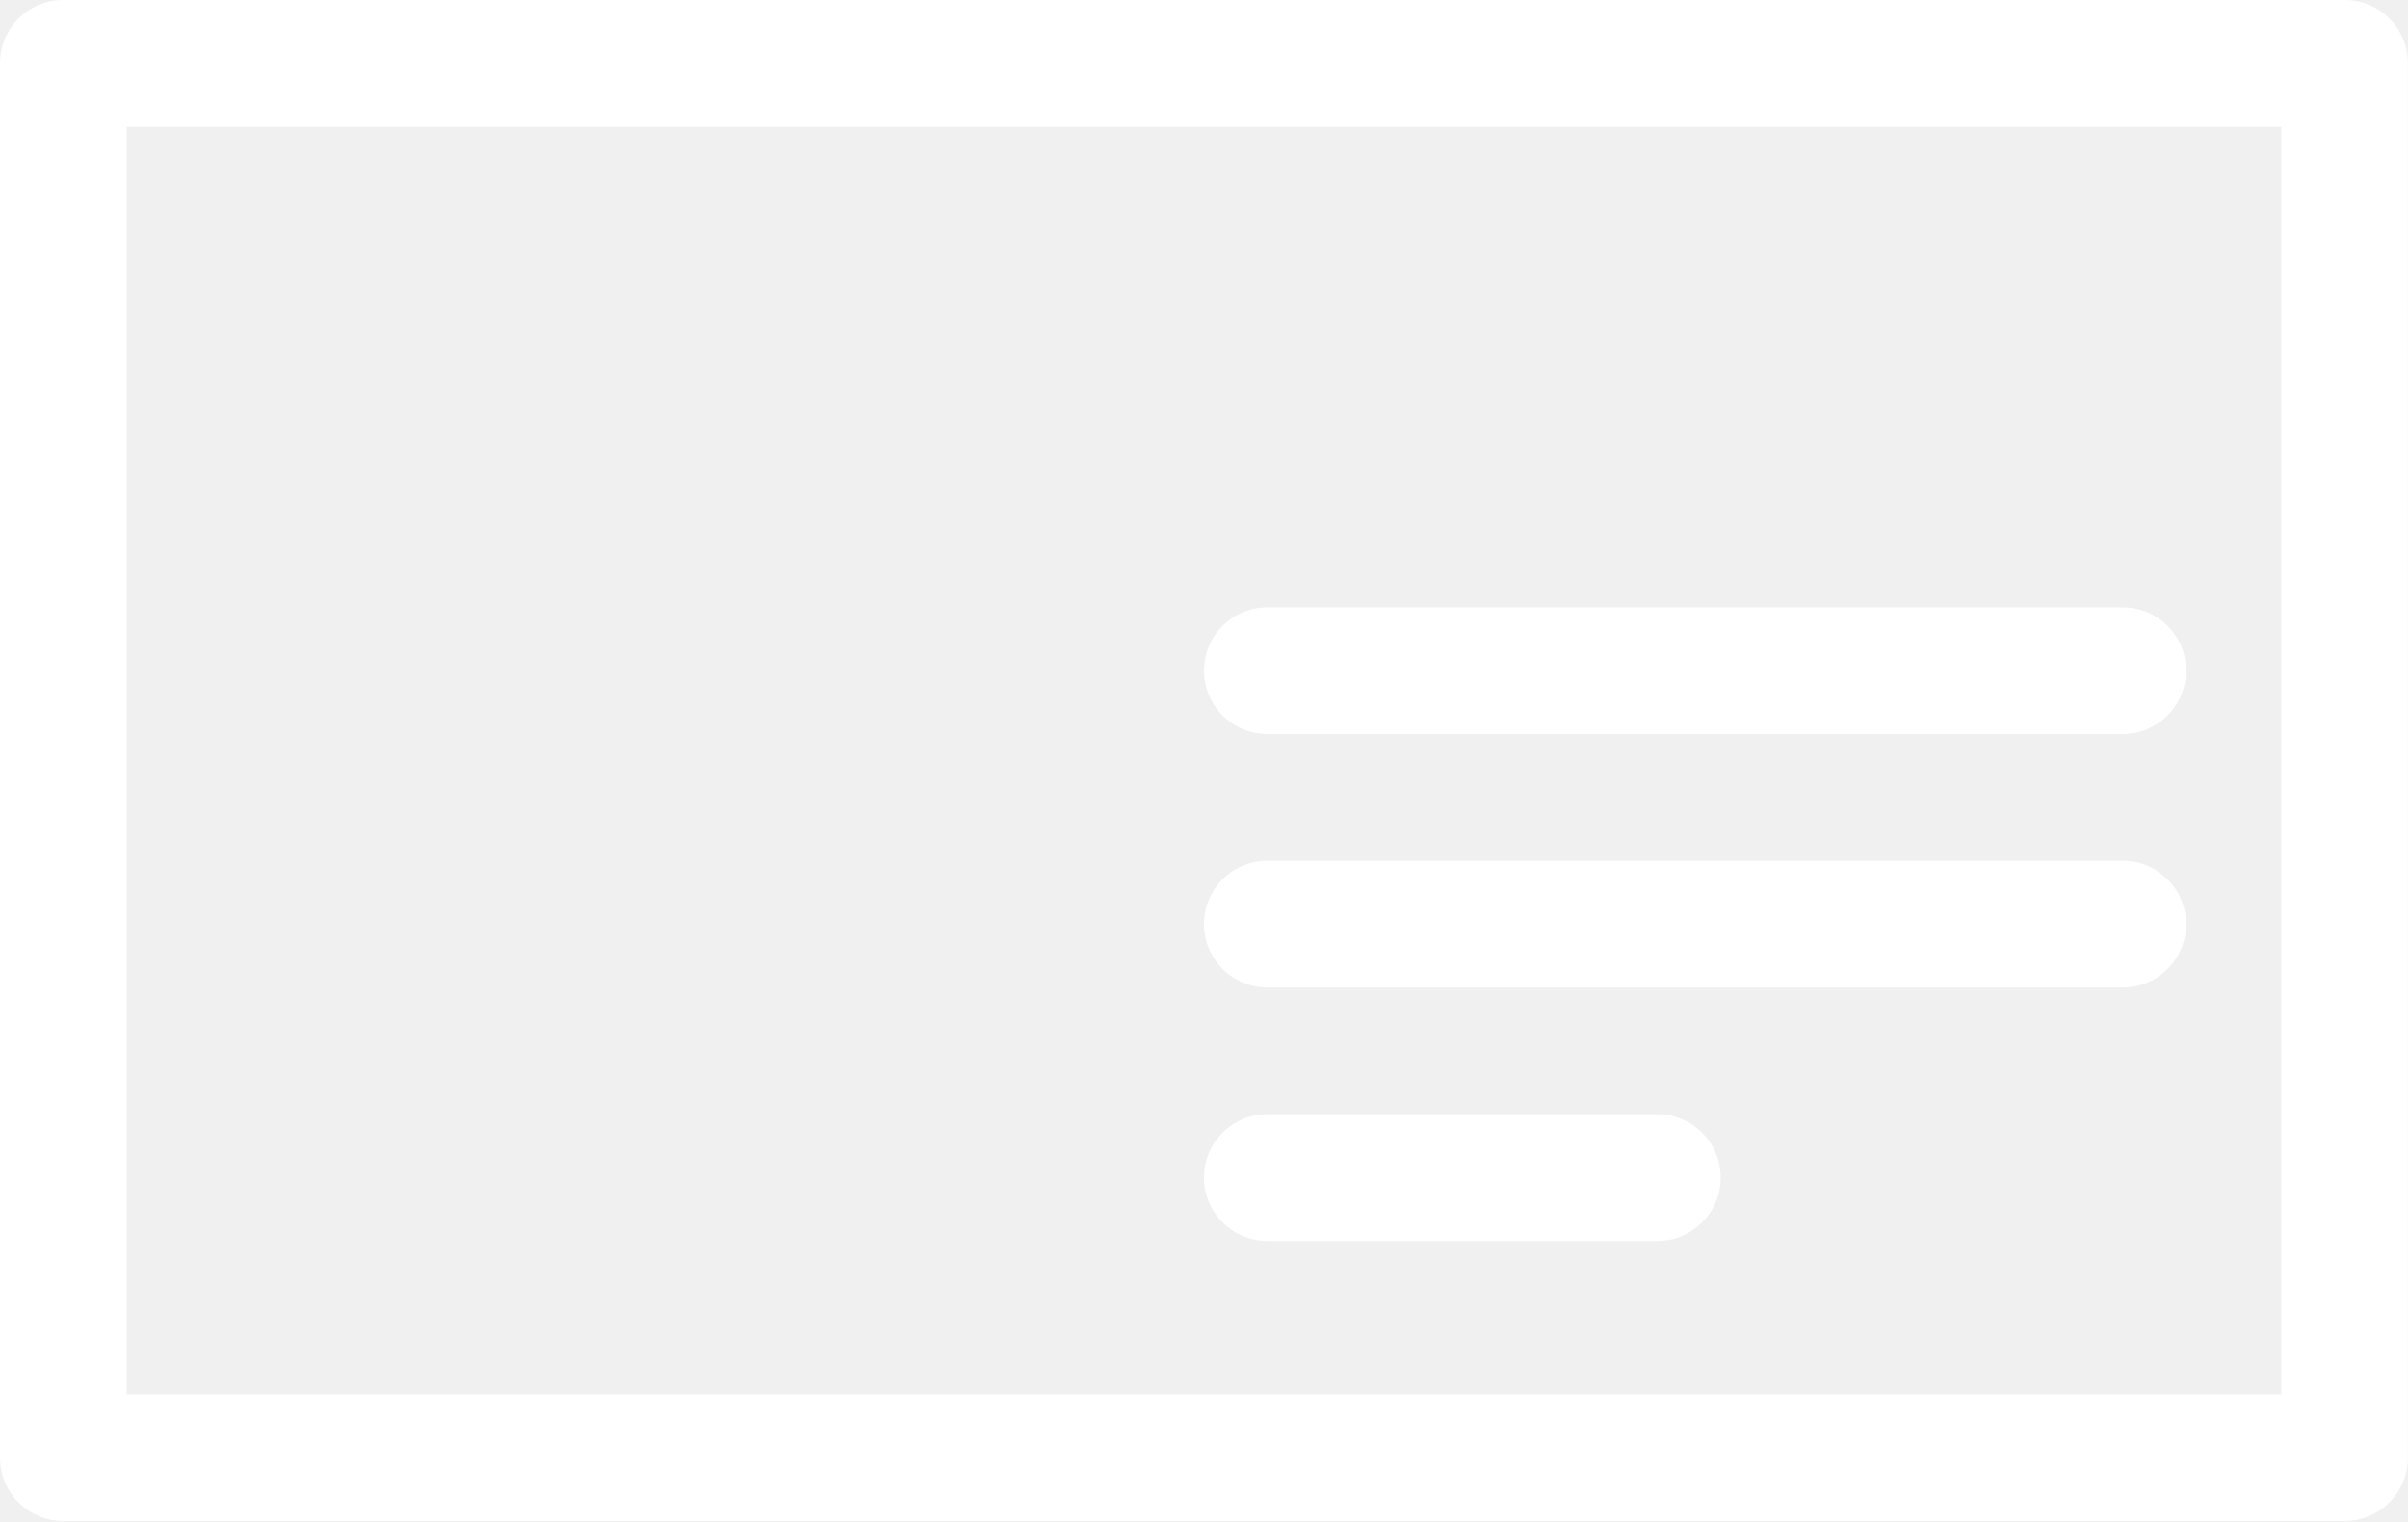
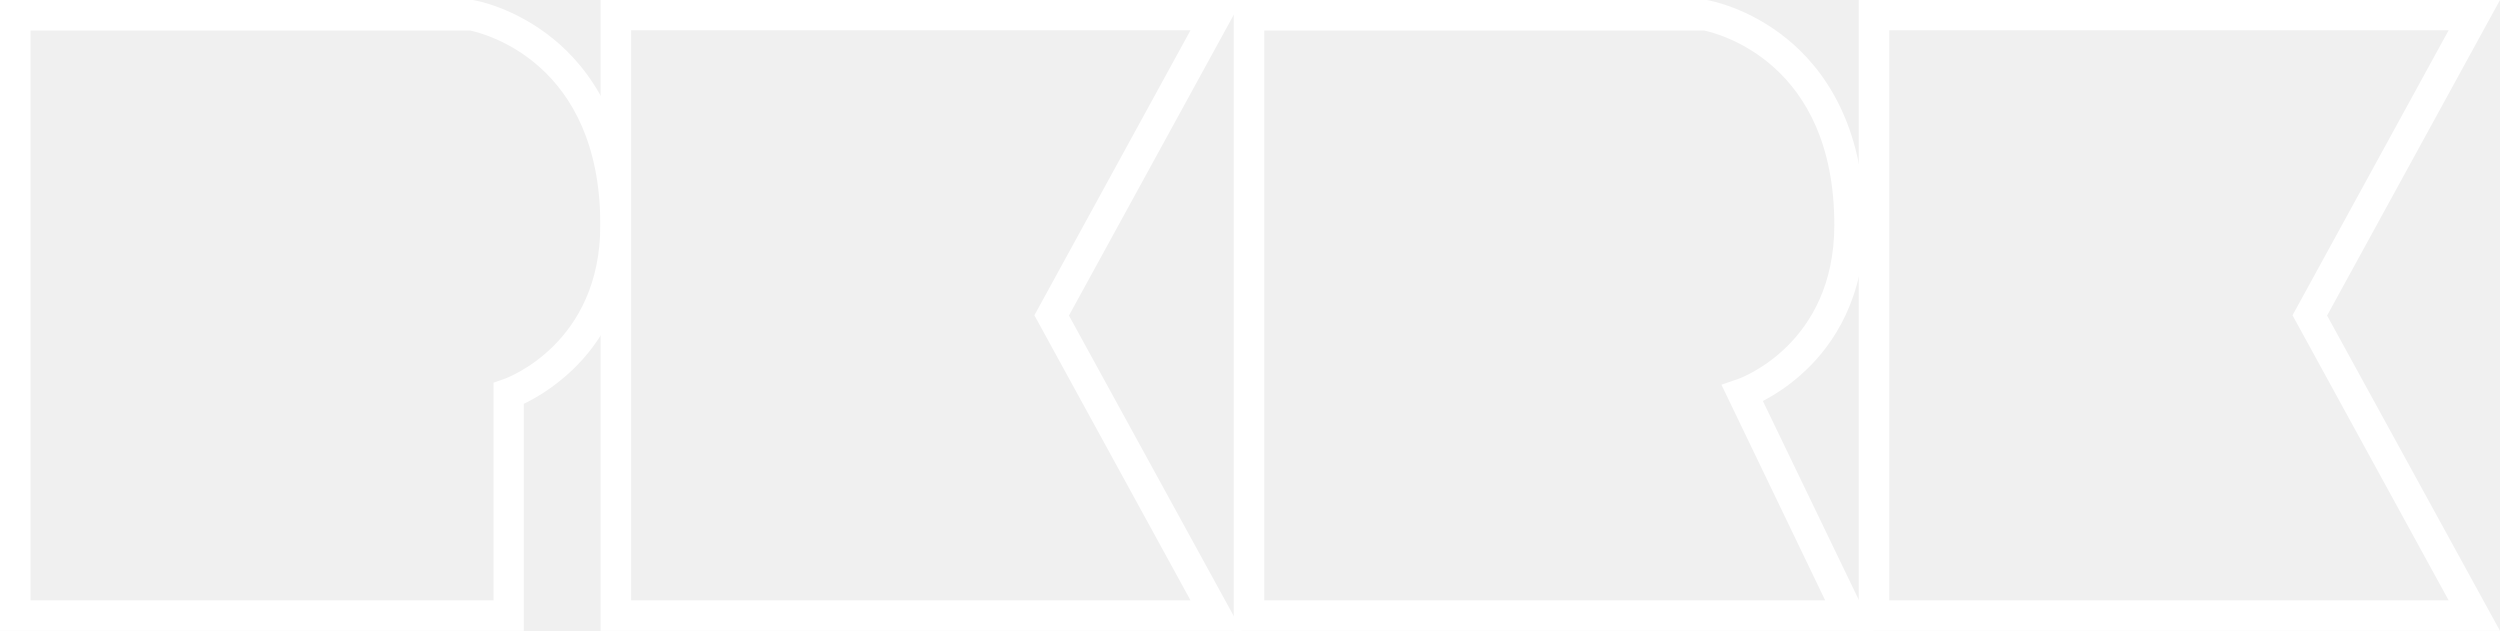
- <svg xmlns="http://www.w3.org/2000/svg" version="1.1" id="Warstwa_1" x="0px" y="0px" width="45.6px" height="28.801px" viewBox="0 0 45.6 28.801" enable-background="new 0 0 45.6 28.801" xml:space="preserve">
+ <svg xmlns="http://www.w3.org/2000/svg" version="1.1" id="Layer_2" x="0px" y="0px" viewBox="-285.3 426.5 983.2 248.1" enable-background="new -285.3 426.5 983.2 248.1" xml:space="preserve">
  <g>
    <g>
-       <path fill="#FFFFFF" d="M24,13.898h16.2c0.661,0,1.198-0.537,1.198-1.2c0-0.661-0.537-1.198-1.198-1.198H24    c-0.663,0-1.2,0.537-1.2,1.198C22.8,13.361,23.337,13.898,24,13.898z M24,18.698h16.2c0.661,0,1.198-0.537,1.198-1.199    c0-0.663-0.537-1.2-1.198-1.2H24c-0.663,0-1.2,0.537-1.2,1.2C22.8,18.16,23.337,18.698,24,18.698z M24,23.497h7.385    c0.663,0,1.2-0.537,1.2-1.2c0-0.662-0.537-1.199-1.2-1.199H24c-0.663,0-1.2,0.537-1.2,1.199C22.8,22.96,23.337,23.497,24,23.497z     M44.399,0H1.2C0.537,0,0,0.537,0,1.2V27.6c0,0.663,0.537,1.2,1.2,1.2h43.198c0.663,0,1.2-0.537,1.2-1.2V1.2    C45.6,0.537,45.062,0,44.399,0z M43.2,26.4H2.399v-24H43.2V26.4z" />
+       <path fill="#FFFFFF" d="M203.1,674.6H-49.1V426.5h252.2l-68,124.1L203.1,674.6z M-37.1,662.6h220l-61.4-112.1l61.4-112.1h-220    V662.6z" />
+     </g>
+     <g>
+       <path fill="#FFFFFF" d="M697.9,674.6H445.7V426.5h252.2l-68,124.1L697.9,674.6z M457.7,662.6h220l-61.4-112.1l61.4-112.1h-220    V662.6z" />
+     </g>
+     <g>
+       <path fill="#FFFFFF" d="M451.6,674.6H199.9V426.5h186l0.5,0.1c0.6,0.1,15.9,2.8,31.1,15.2C431.4,453.1,448,475,448,515    c0,28.9-12.4,46.9-22.9,56.9c-6.3,6.1-12.7,10-17.1,12.3L451.6,674.6z M211.9,662.6h220.6l-40.8-84.8l6.4-2.2    c1.5-0.5,38-14,38-60.6c0-64-45.7-75.3-51.2-76.5H211.9V662.6z" />
+     </g>
+     <g>
+       <path fill="#FFFFFF" d="M-79.2,674.6h-206.1V426.5h186l0.5,0.1c0.6,0.1,15.9,2.8,31.1,15.2c13.9,11.3,30.5,33.2,30.5,73.2    c0,28.9-12.4,46.9-22.9,56.9c-7.4,7.1-14.8,11.3-19.2,13.4V674.6z M-273.3,662.6h182.1V577l4-1.4c1.5-0.5,38-14,38-60.6    c0-64-45.7-75.3-51.2-76.5h-172.9V662.6z" />
    </g>
  </g>
</svg>
